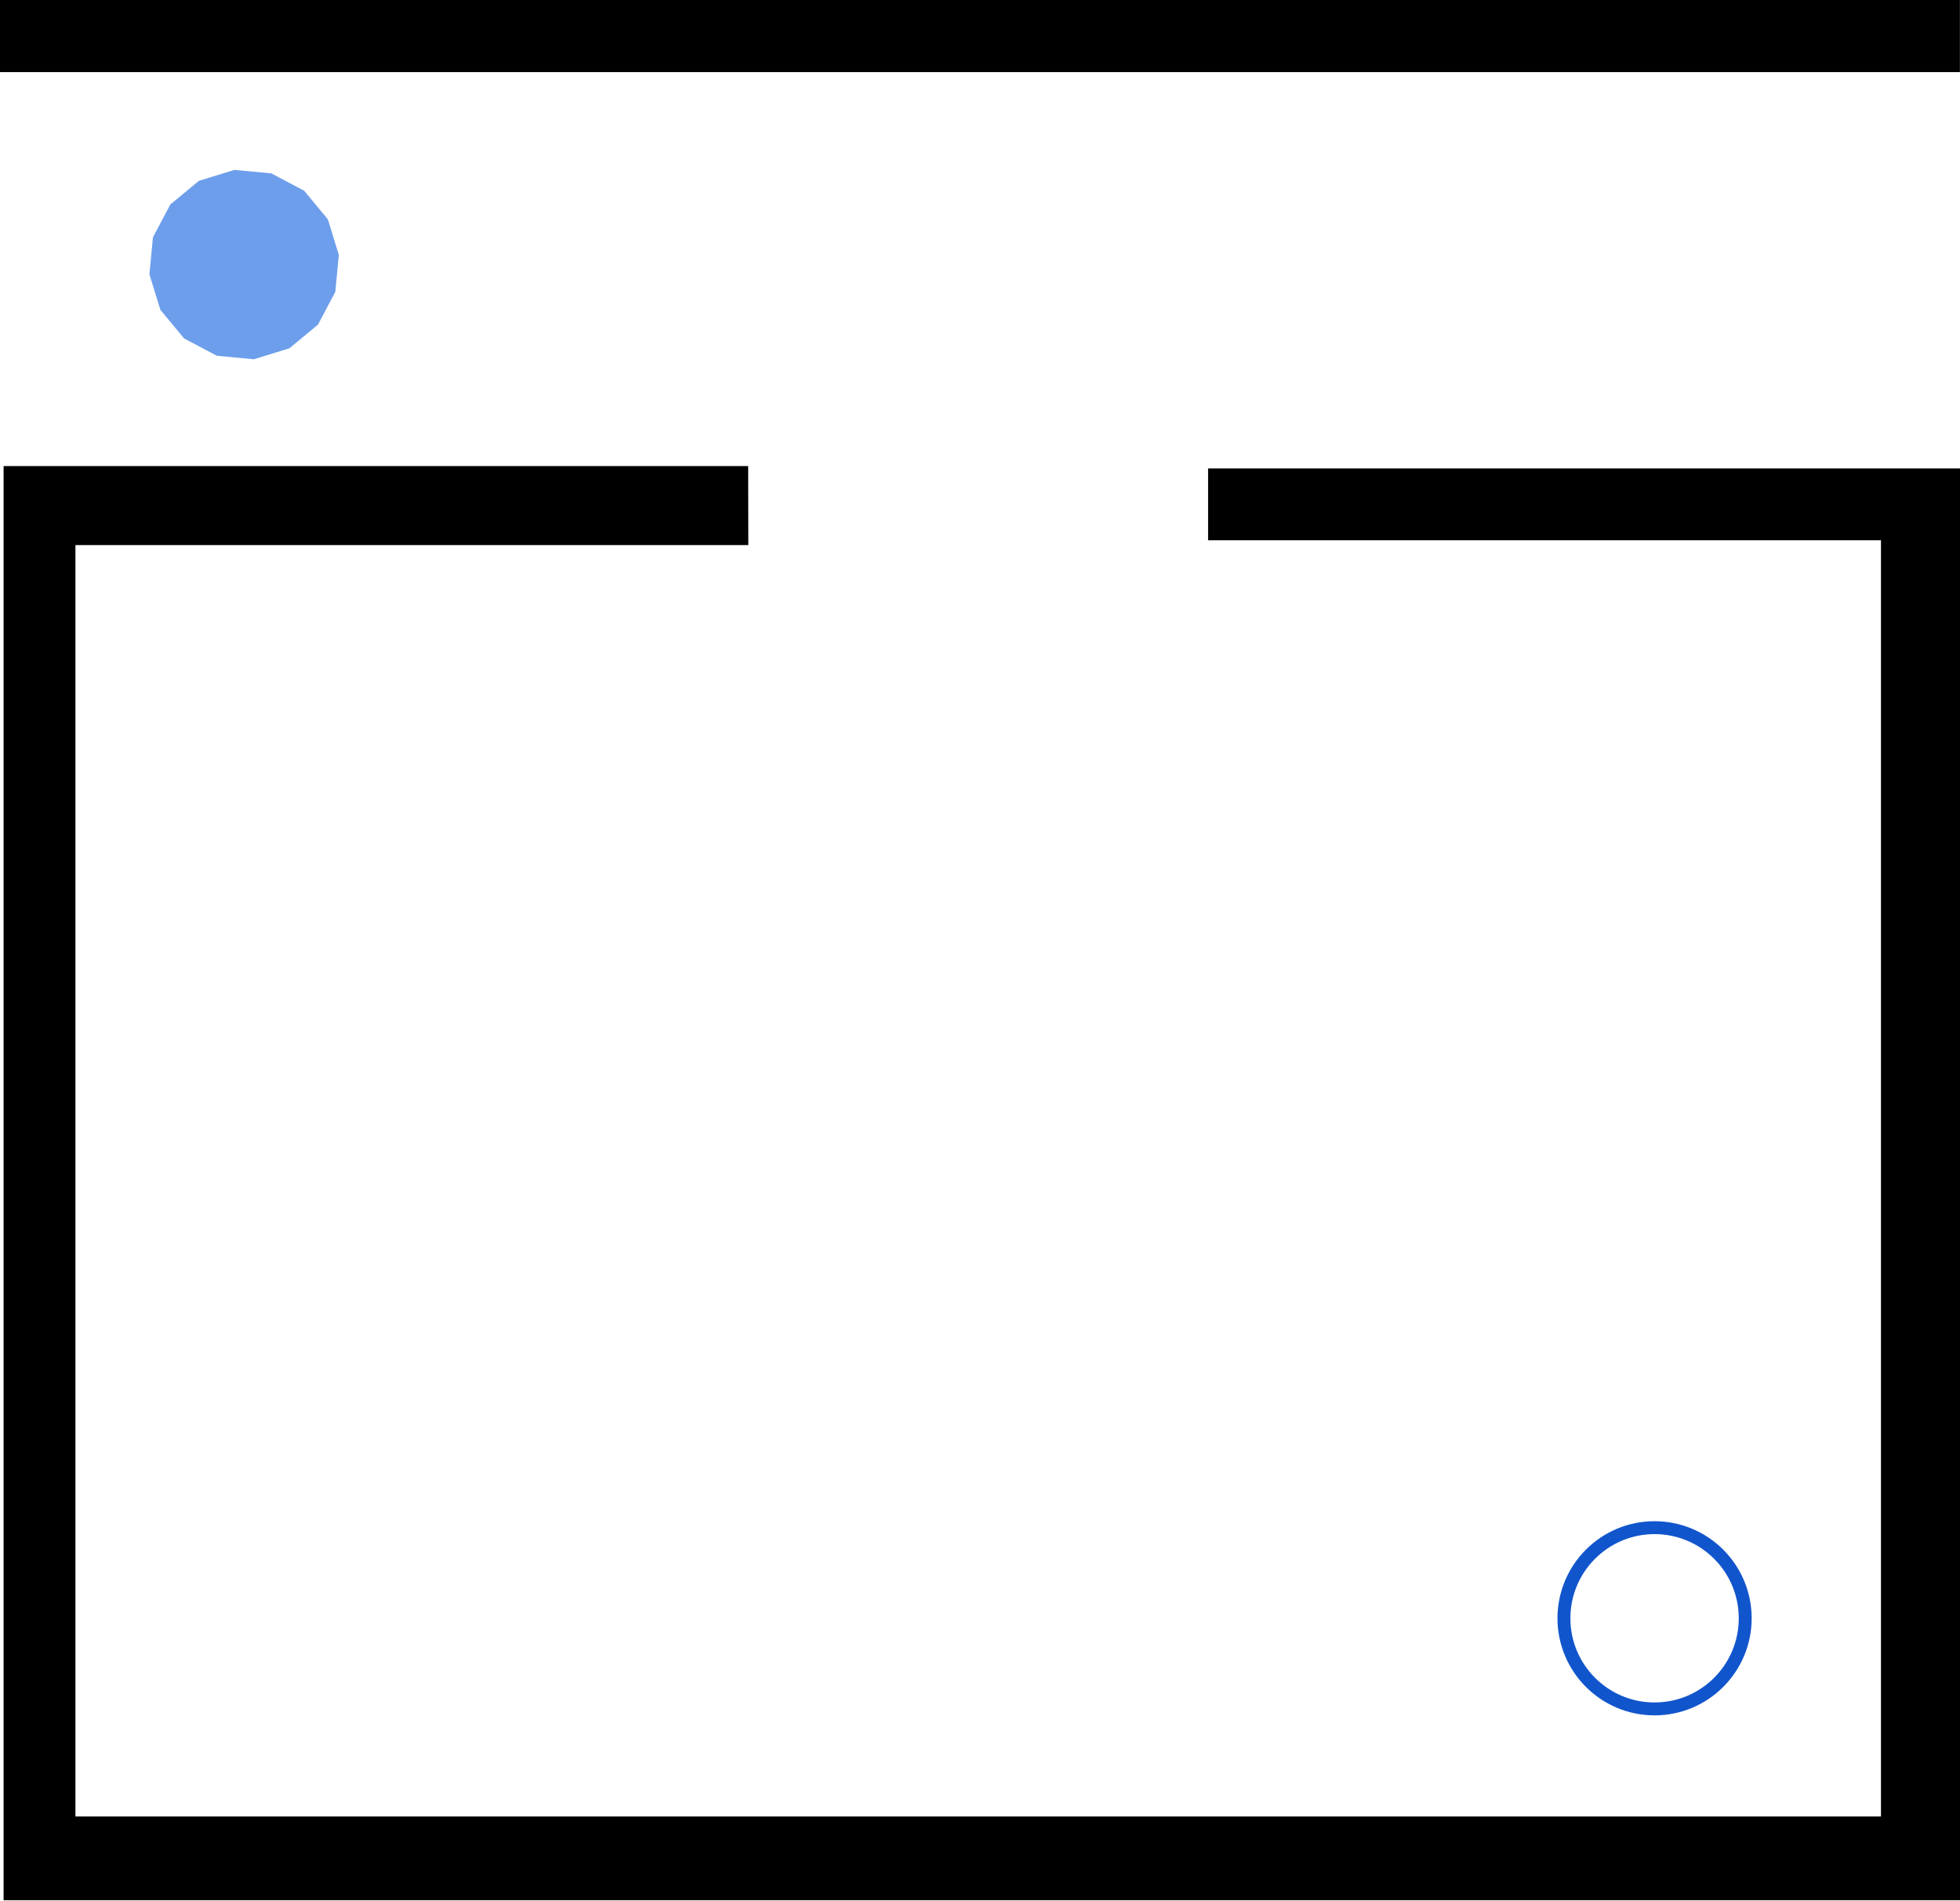
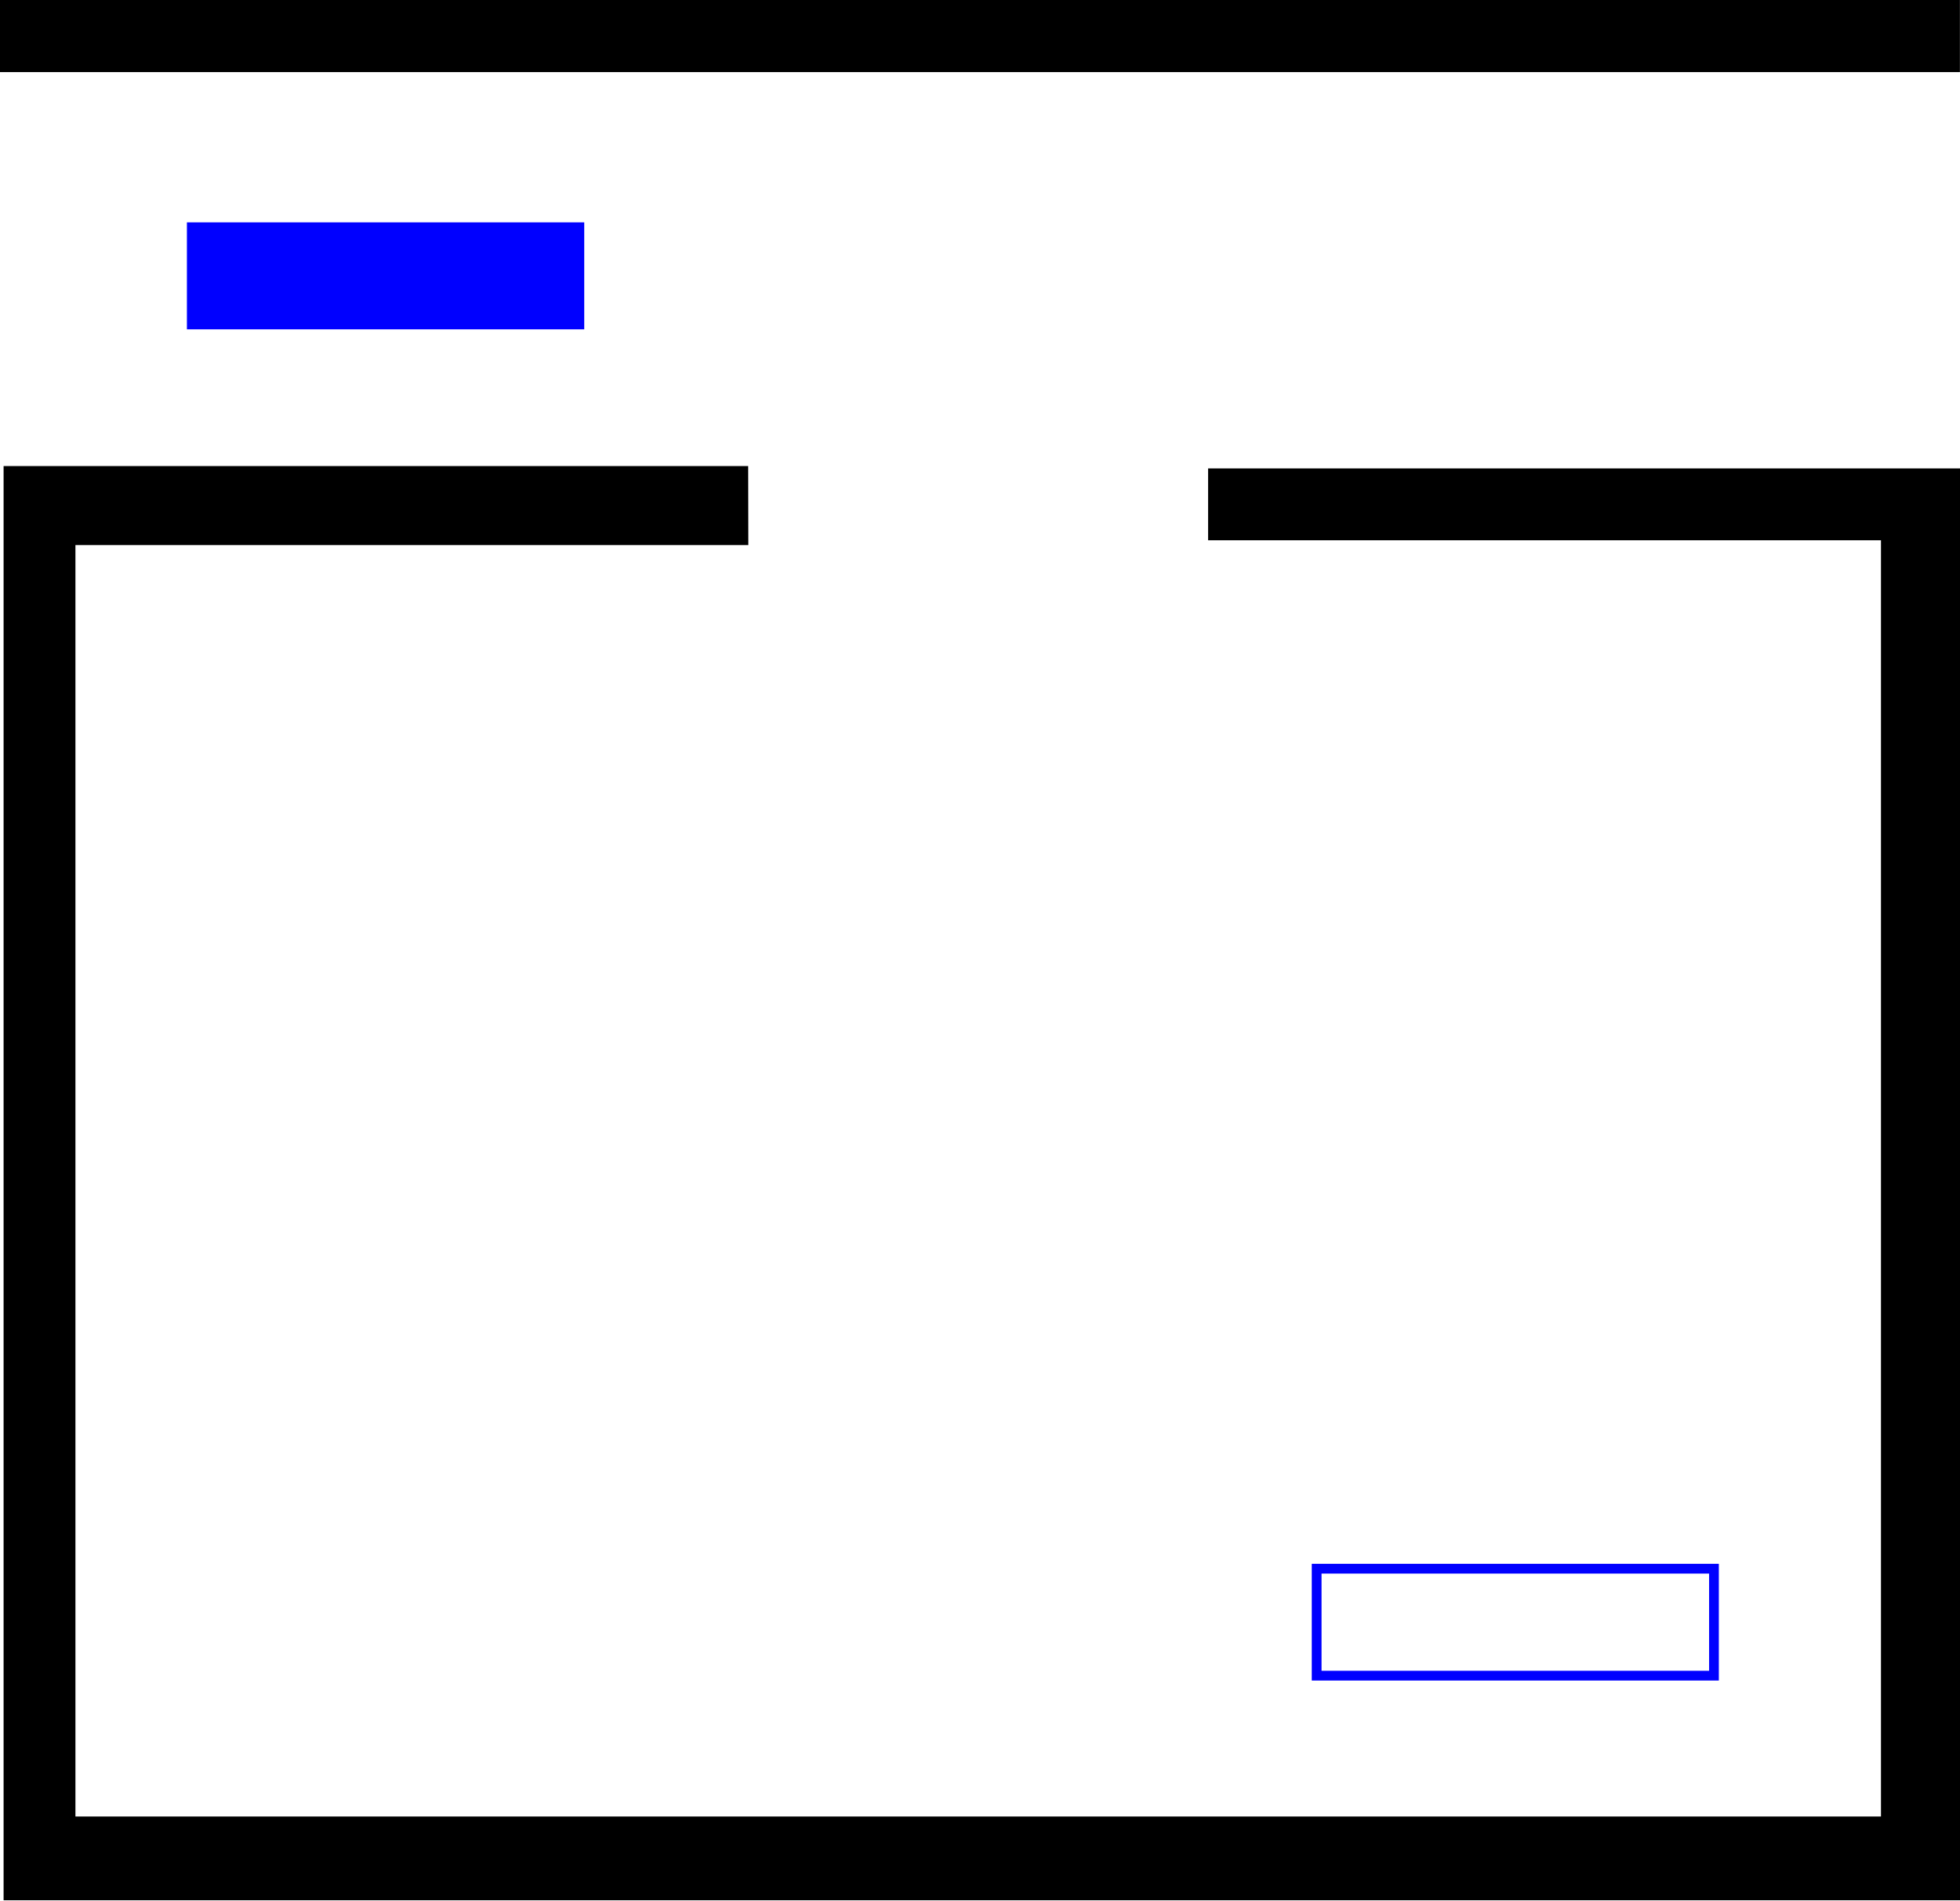
<svg xmlns="http://www.w3.org/2000/svg" version="1.1" viewBox="0 0 401.8 389.598" stroke-miterlimit="10" id="svg2" width="401.8cm" height="389.598cm" style="fill:none;stroke:none;stroke-linecap:square;stroke-miterlimit:10">
+   <path id="robot_0" style="fill:#0000ff;fill-rule:evenodd;stroke-width:0.021" d="M 38.318,45.59 H 119.768 V 67.521 H 38.318 Z" />
+   <path id="goal_0" style="fill:none;fill-rule:evenodd;stroke:#0000ff;stroke-width:2;stroke-linecap:square;stroke-miterlimit:10;stroke-dasharray:none" d="m 269.914,321.616 h 81.45 v 21.931 h -81.45 z" />
  <defs id="defs39" />
  <namo_config cell_size_cm="5.0">
    <agent agent_id="robot_0">
      <goal goal_id="goal_0" />
      <behavior type="rrt_star" />
    </agent>
  </namo_config>
  <path style="fill:#000000;fill-opacity:1;stroke:none;stroke-width:2.646px;stroke-linecap:butt;stroke-linejoin:miter;stroke-opacity:1" d="M 401.782,0 H 0 v 14.78 h 401.782 z" id="wall_top" type="wall" />
-   <path d="m 320.607,331.783 v 0 c 0,-10.262 8.319,-18.581 18.581,-18.581 v 0 c 4.928,0 9.654,1.958 13.139,5.442 3.485,3.485 5.442,8.211 5.442,13.139 v 0 c 0,10.262 -8.319,18.581 -18.581,18.581 v 0 c -10.262,0 -18.581,-8.319 -18.581,-18.581 z" id="goal_0" type="shape" style="fill:none;fill-rule:evenodd;stroke:#1155cc;stroke-width:2.646;stroke-linecap:square;stroke-miterlimit:10;stroke-opacity:1" />
  <path style="fill:#000000;fill-opacity:1;stroke:none;stroke-width:2.646px;stroke-linecap:butt;stroke-linejoin:miter;stroke-opacity:1" d="M 153.406,111.749 H 15.463 V 372.416 H 385.6 V 110.767 H 247.658 V 96.041 H 401.8 V 389.598 H 0.736 V 95.55 H 153.376 Z" id="wall_bottom" type="wall" />
-   <path style="fill:#6d9eeb;fill-opacity:1;stroke:none;stroke-linecap:square;stroke-miterlimit:10;stroke-opacity:1" id="robot_0" type="shape" d="m 69.456,52.244 -0.712,7.58 -3.558,6.731 -5.863,4.857 -7.276,2.243 -7.58,-0.712 -6.731,-3.558 -4.857,-5.863 -2.243,-7.276 0.712,-7.58 3.558,-6.731 5.863,-4.857 7.276,-2.243 7.58,0.712 6.731,3.558 4.857,5.863 z" />
</svg>
